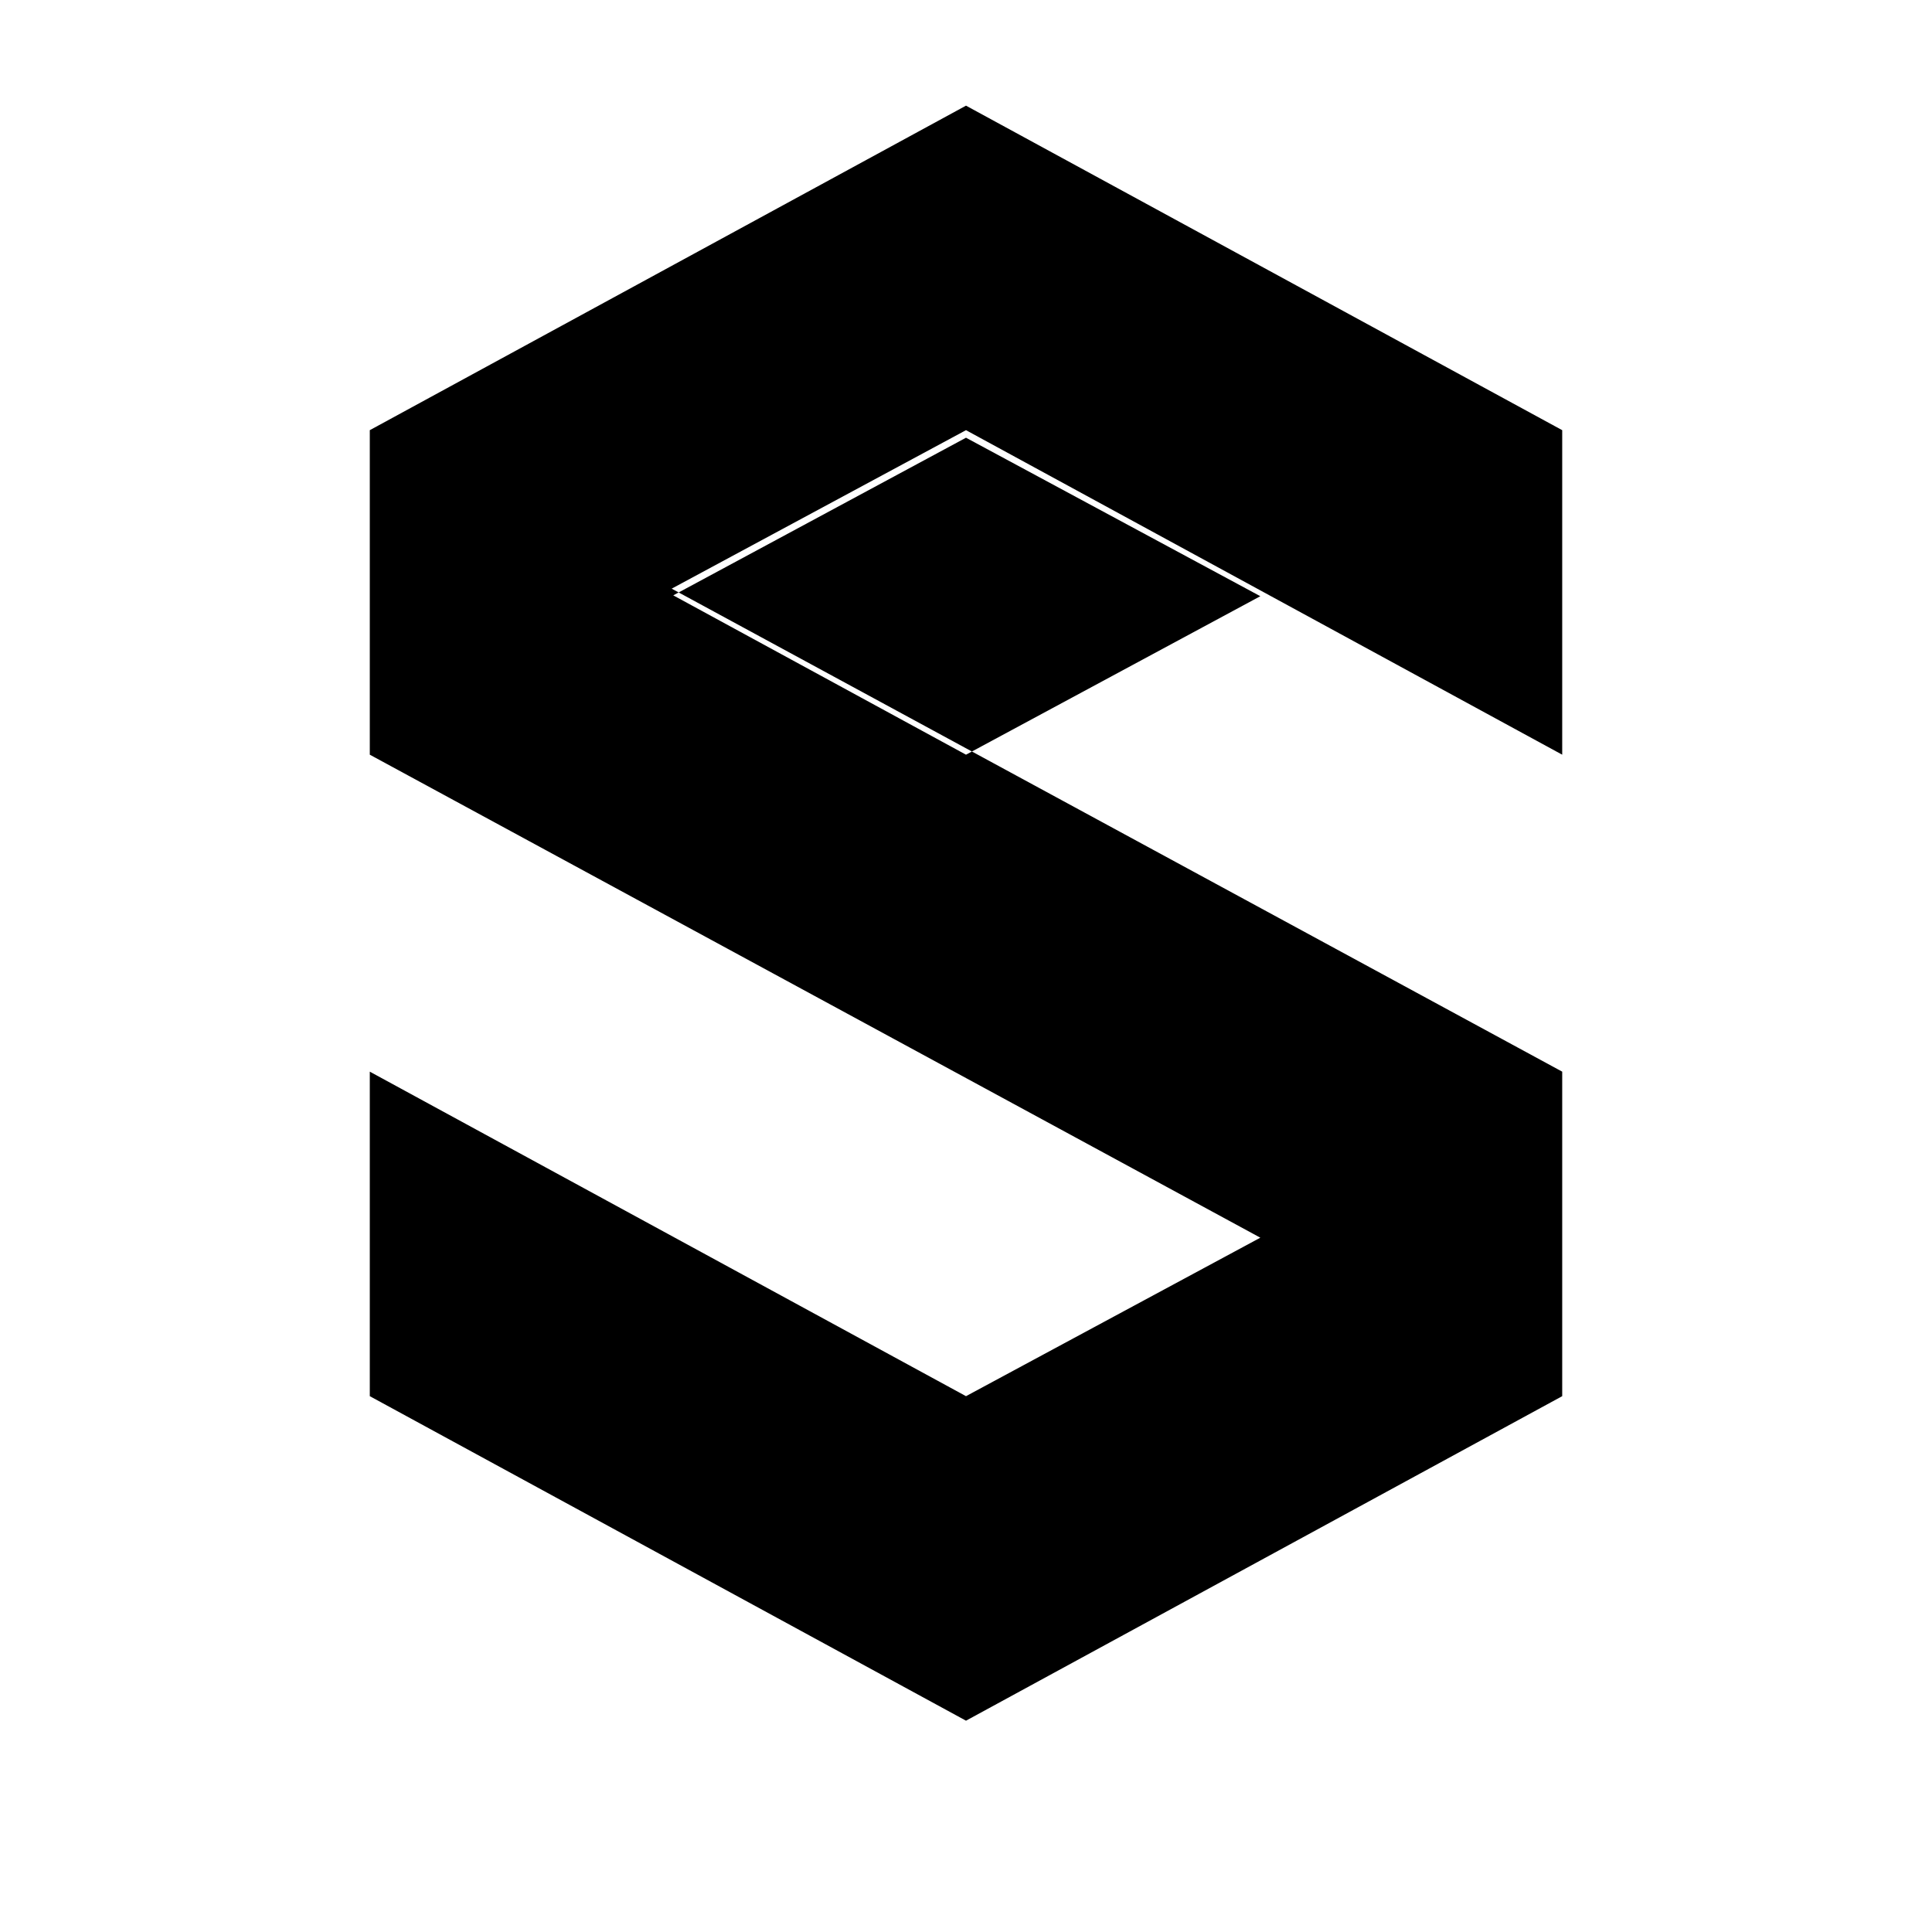
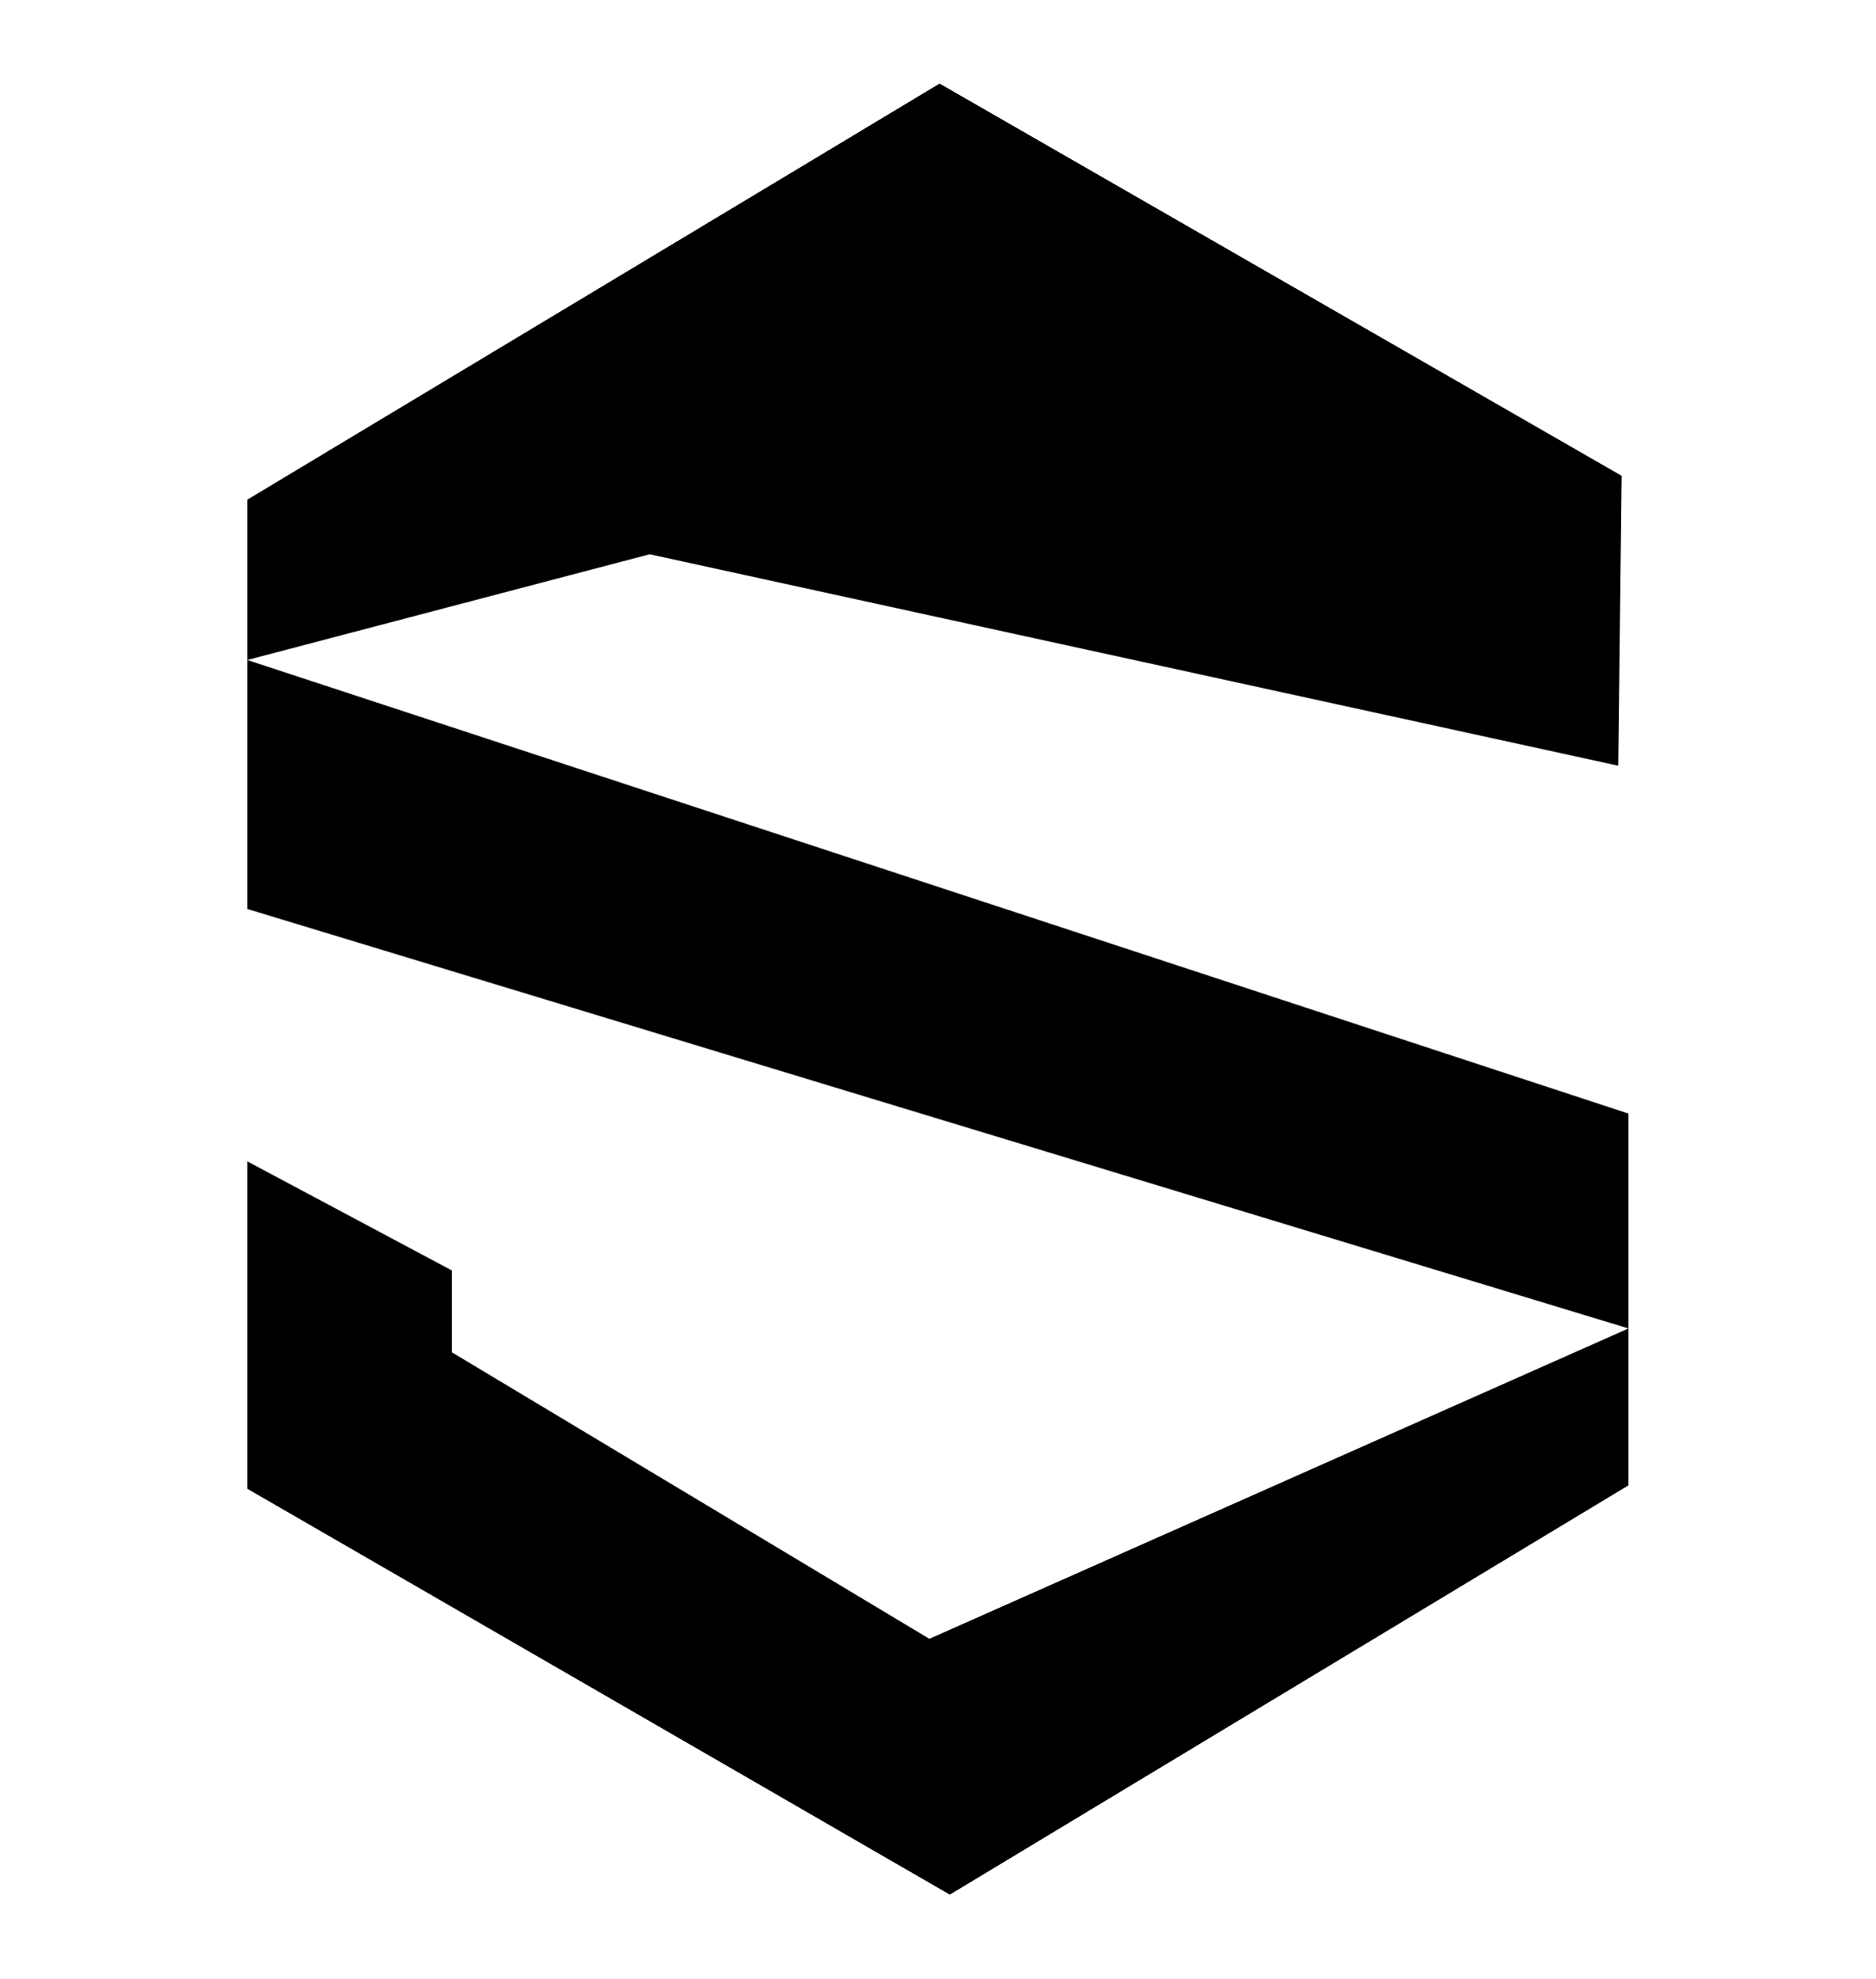
- <svg xmlns="http://www.w3.org/2000/svg" viewBox="0 0 256 256" role="img" aria-labelledby="title desc">
-   <path fill="currentColor" d="M128 14 207 57v43l-79-43-39 21 118 64v43l-79 43-79-43v-43l79 43 39-21-118-64V57l79 43 39-21-39-21-39 21-40-22z" />
+ <svg xmlns="http://www.w3.org/2000/svg" viewBox="0 0 550 580" role="img" aria-labelledby="title desc">
+   <g fill="currentColor">
+     <path d="M72.5 146.5 275.5 24.5 475.5 139.5 474.5 224.5 190.5 162.5 72.5 193.5Z" />
+     <path d="M72.5 193.5 477.5 326.5 477.5 389.5 72.5 266.5Z" />
+     <path d="M72.5 340.5 132.5 372.5 132.5 396.5 272.5 480.5 477.5 389.5 477.5 435.5 278.5 555.5 72.5 436.5Z" />
+   </g>
</svg>
